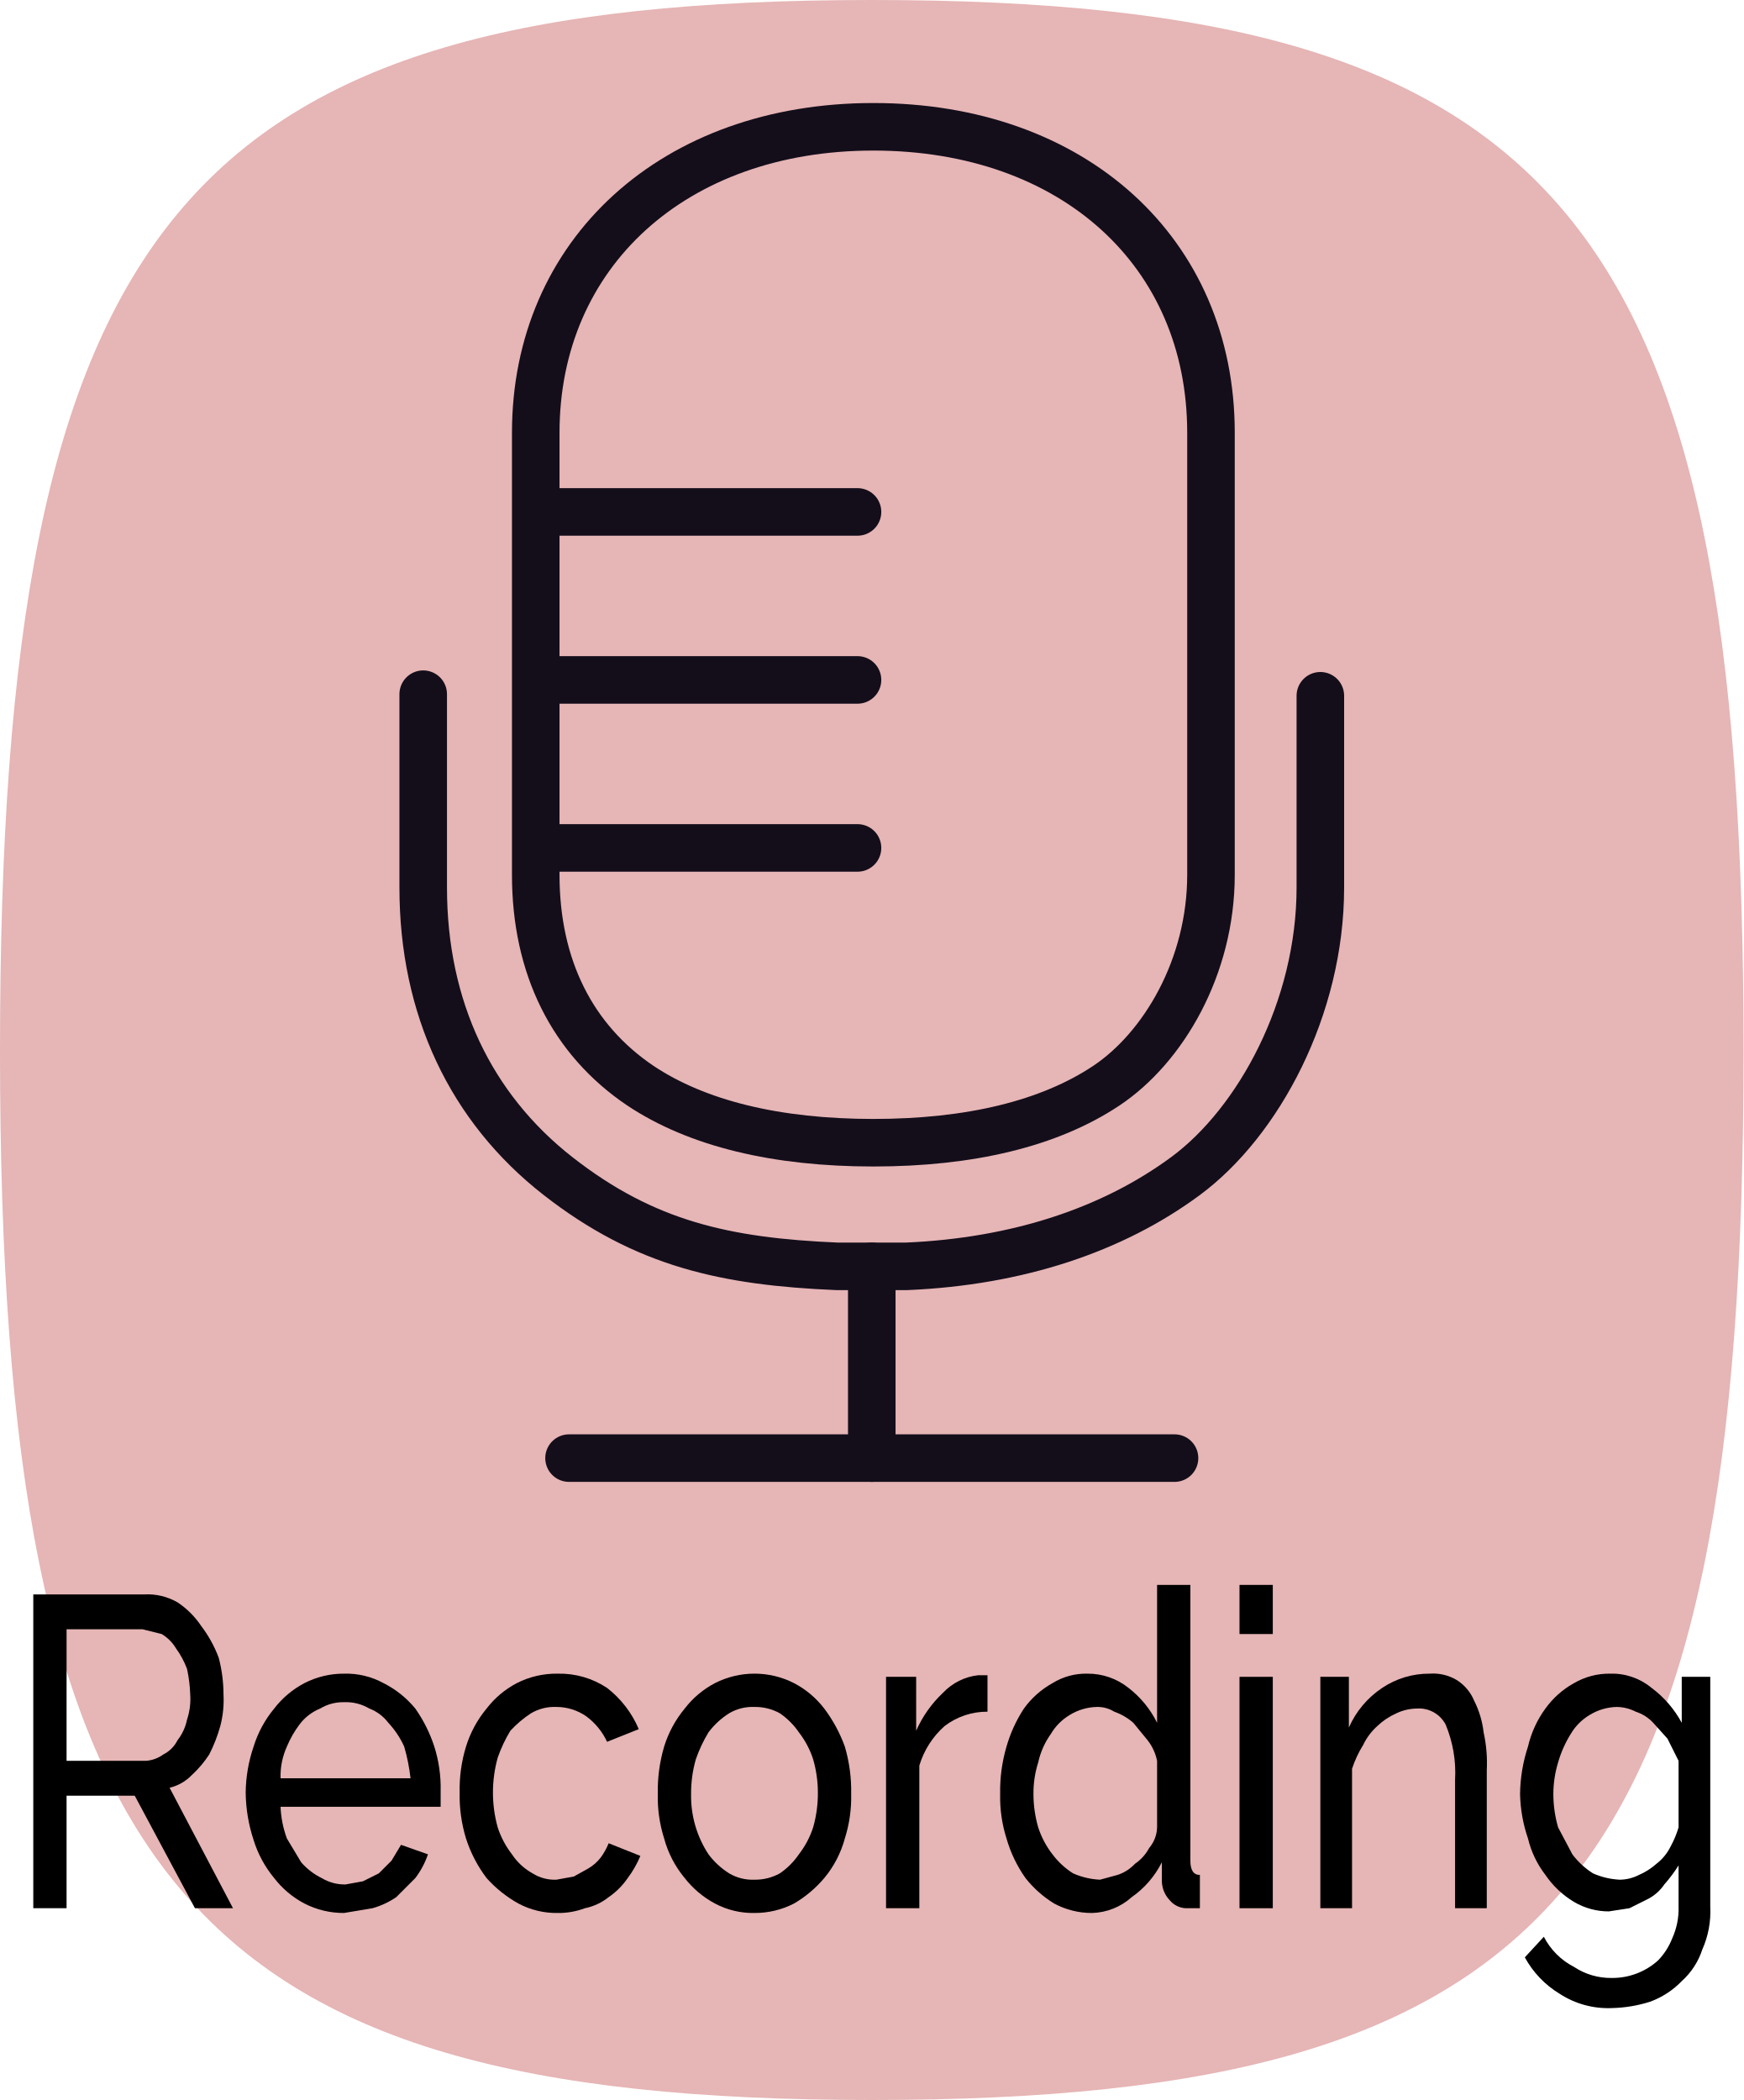
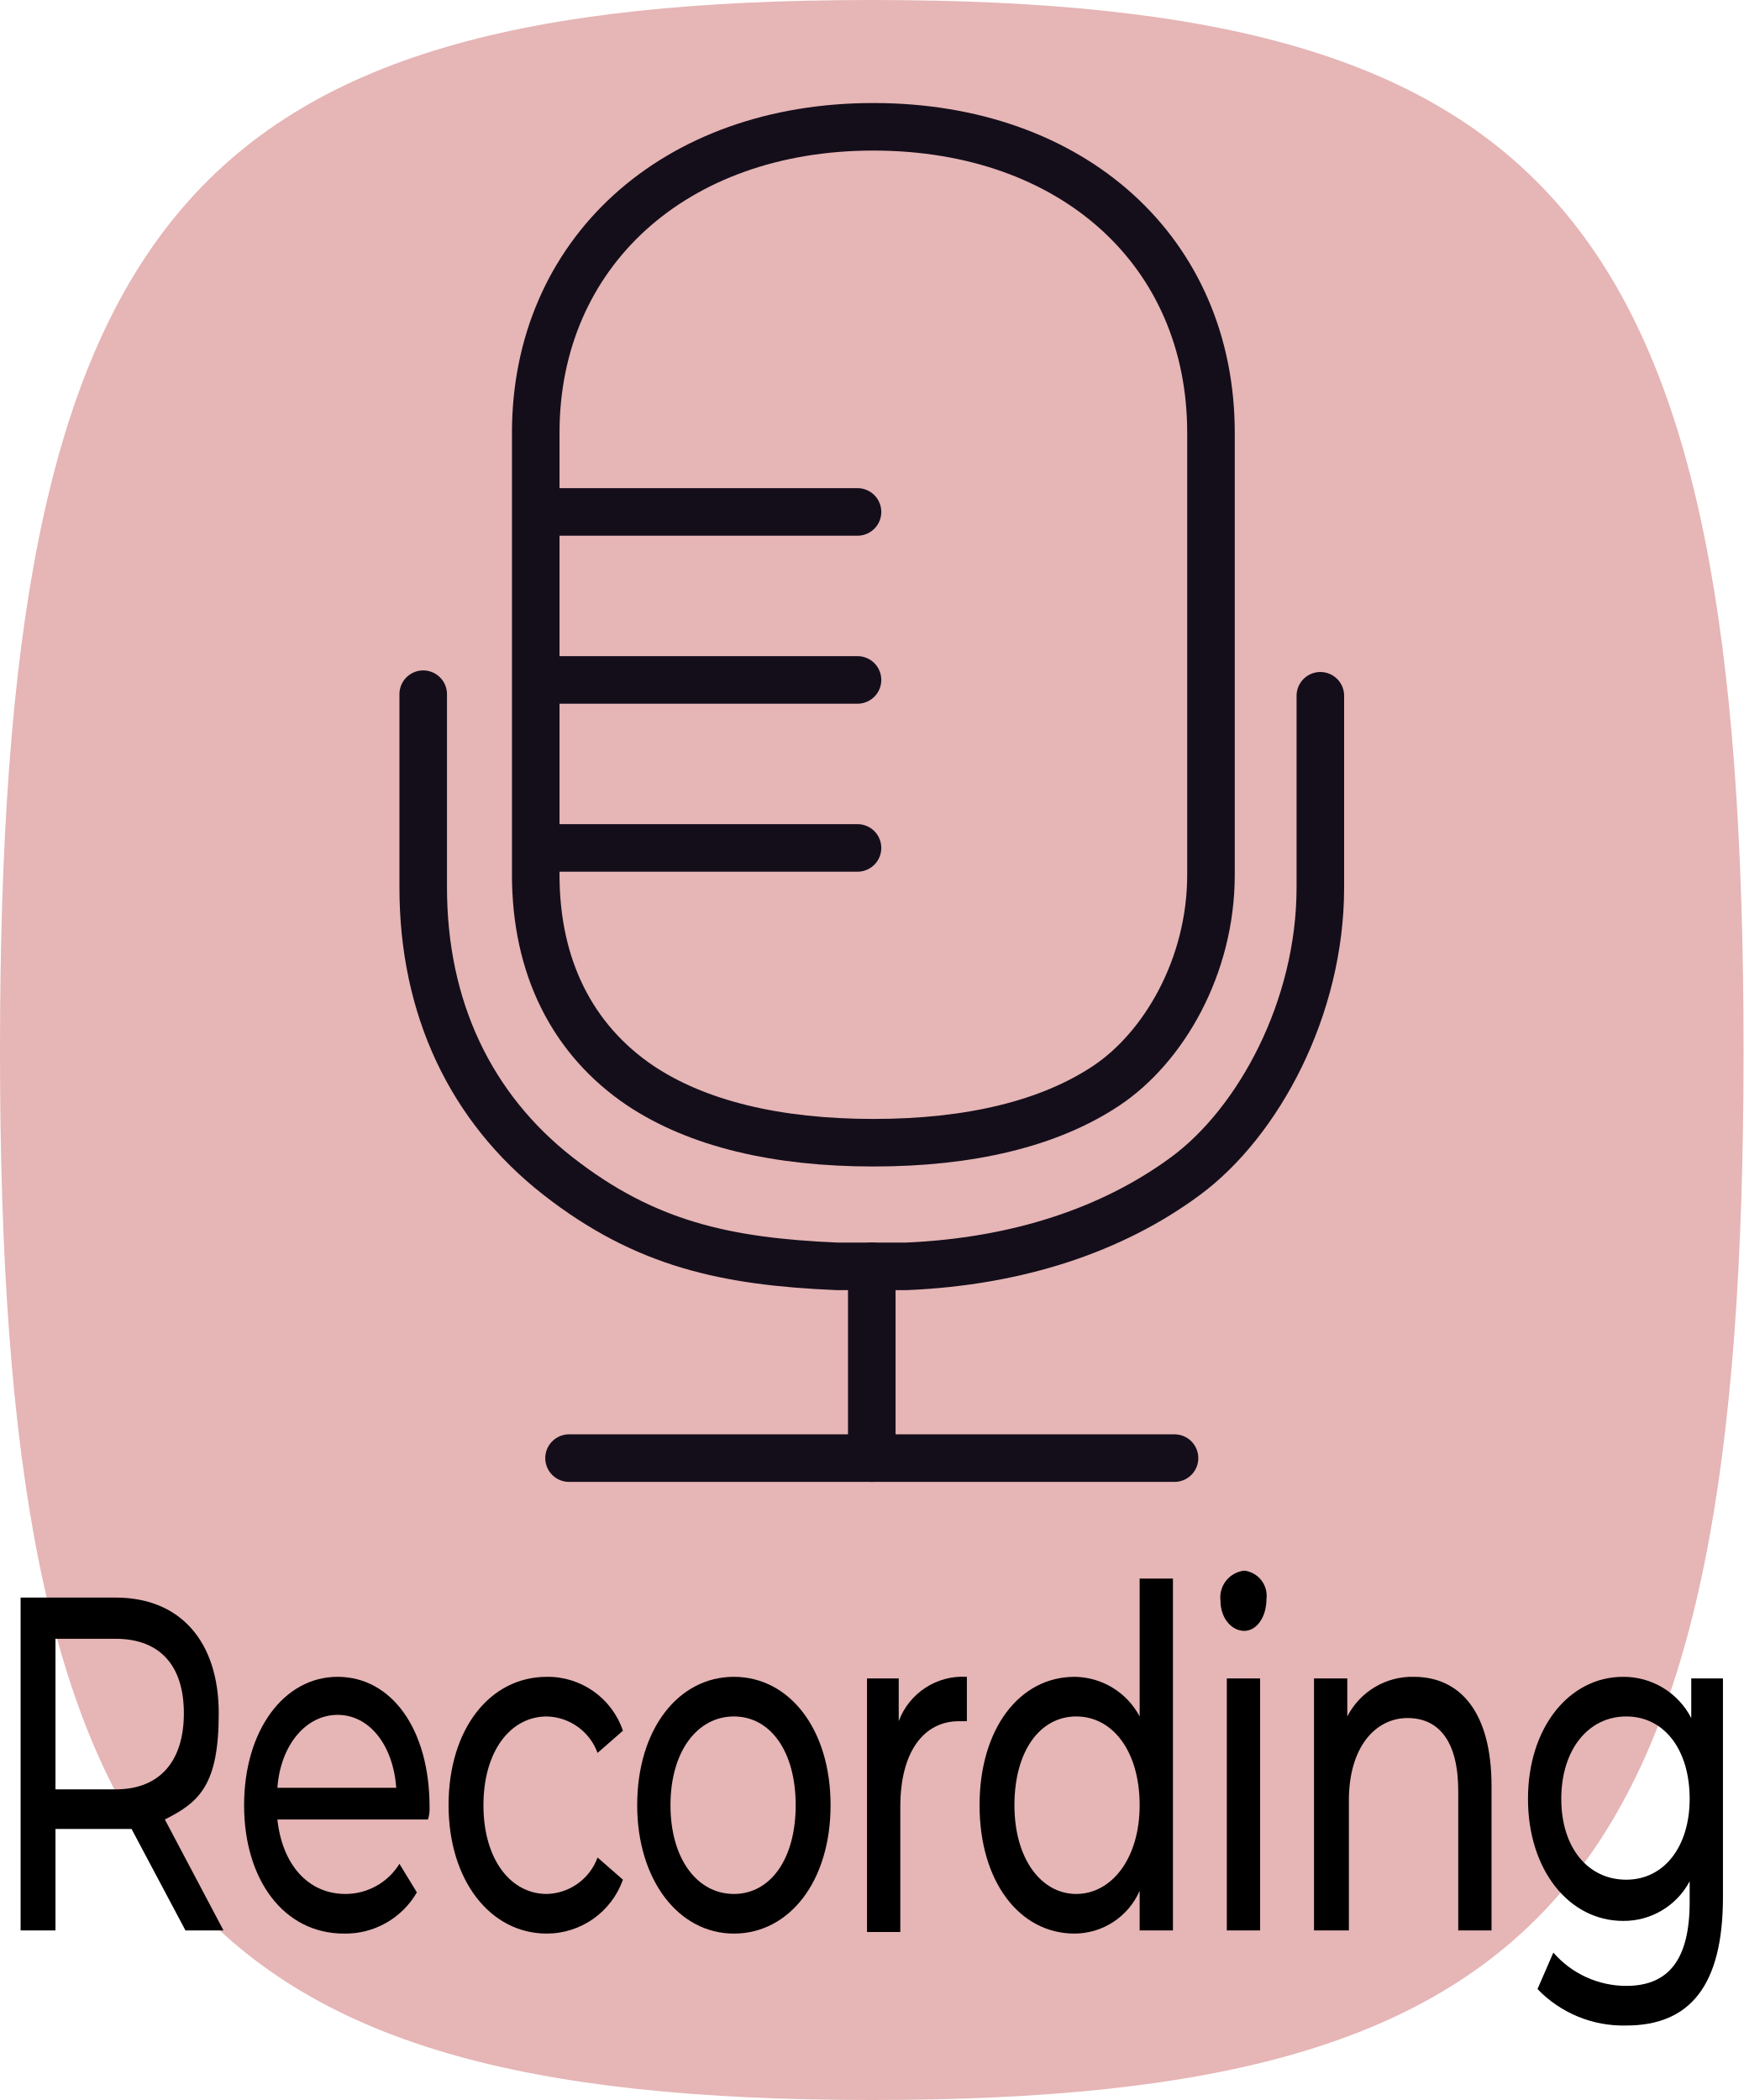
<svg xmlns="http://www.w3.org/2000/svg" viewBox="0 0 110 132.5">
  <defs>
    <style>
      .cls-1 {
        fill: #E6B5B5;
      }

      .cls-2 {
        fill: none;
        stroke: #140E1B;
        stroke-linecap: round;
        stroke-linejoin: round;
        stroke-width: 3px;
      }
    </style>
  </defs>
  <g id="Layer_2" data-name="Layer 2">
    <g id="Layer_1-2" data-name="Layer 1">
      <g>
        <path class="cls-1" d="M0,66.3C0,13.9,11.5,0,55,0s55,13.9,55,66.3-11.6,66.2-55,66.2S0,118.6,0,66.3" />
        <g id="Layer_2-2" data-name="Layer 2">
          <g id="Layer_1-2-2" data-name="Layer 1-2">
            <path class="cls-2" d="M26.7,43.8V56c0,7.6,3,13.9,8.5,18.2s10.6,5.4,17.6,5.7h4.4c7-.3,13-2.3,17.6-5.7S83.3,63.6,83.3,56V43.9" />
            <path class="cls-2" d="M35.9,92H74.1" />
            <path class="cls-2" d="M55,79.9V92" />
            <path class="cls-2" d="M40.4,68.5c3.6,2.4,8.6,3.6,14.7,3.6s11.1-1.2,14.7-3.6,6.6-7.5,6.6-13.3V27.3C76.4,15.9,67.7,8,55.1,8S33.8,16,33.8,27.3V55.2C33.8,61,36.1,65.6,40.4,68.5Z" />
            <path class="cls-2" d="M34.5,32.3H54.1" />
            <path class="cls-2" d="M34.5,42.9H54.1" />
            <path class="cls-2" d="M34.5,53.5H54.1" />
          </g>
        </g>
        <g>
-           <path d="M2.1,120.4V100.6h7a3.8,3.8,0,0,1,2.1.5,5.4,5.4,0,0,1,1.5,1.5,7.8,7.8,0,0,1,1.1,2,9.1,9.1,0,0,1,.3,2.3,6.5,6.5,0,0,1-.2,2,9.6,9.6,0,0,1-.7,1.8,6.9,6.9,0,0,1-1.1,1.3,2.9,2.9,0,0,1-1.4.8l4,7.6H12.3l-3.8-7.1H4.2v7.1Zm2.1-9.3h5a2.1,2.1,0,0,0,1.1-.4,2,2,0,0,0,.9-.9,3.1,3.1,0,0,0,.6-1.3,4.1,4.1,0,0,0,.2-1.6,8.8,8.8,0,0,0-.2-1.6,5.4,5.4,0,0,0-.7-1.3,2.6,2.6,0,0,0-.9-.9L9,102.8H4.2Z" />
-           <path d="M21.7,120.7a5.4,5.4,0,0,1-2.5-.6,5.8,5.8,0,0,1-1.9-1.6,7,7,0,0,1-1.3-2.4,9.9,9.9,0,0,1-.5-3,9.3,9.3,0,0,1,.5-2.9,7,7,0,0,1,1.3-2.4,5.8,5.8,0,0,1,1.9-1.6,5.4,5.4,0,0,1,2.5-.6,4.9,4.9,0,0,1,2.5.6,6.2,6.2,0,0,1,2,1.6,9,9,0,0,1,1.2,2.4,8.6,8.6,0,0,1,.4,2.8v1H17.7a6.5,6.5,0,0,0,.4,2l.9,1.5a4.1,4.1,0,0,0,1.3,1,2.8,2.8,0,0,0,1.5.4l1.1-.2,1-.5.8-.8.6-1,1.7.6a5.3,5.3,0,0,1-.8,1.5L25,119.7a5.1,5.1,0,0,1-1.5.7Zm4.2-8.5a11.8,11.8,0,0,0-.4-2,5.6,5.6,0,0,0-1-1.5,2.7,2.7,0,0,0-1.2-.9,2.9,2.9,0,0,0-1.6-.4,2.8,2.8,0,0,0-1.5.4,3.1,3.1,0,0,0-1.3,1,6.4,6.4,0,0,0-.8,1.4,4.5,4.5,0,0,0-.4,2Z" />
-           <path d="M29,113.1a9.2,9.2,0,0,1,.4-2.9,7,7,0,0,1,1.3-2.4,5.8,5.8,0,0,1,1.9-1.6,5.5,5.5,0,0,1,2.6-.6,5.4,5.4,0,0,1,3.1.9,6.5,6.5,0,0,1,2,2.6l-2,.8a4.2,4.2,0,0,0-1.3-1.6,3.3,3.3,0,0,0-1.9-.6,2.9,2.9,0,0,0-1.6.4,6.9,6.9,0,0,0-1.3,1.1,8.9,8.9,0,0,0-.8,1.7,8.2,8.2,0,0,0,0,4.4,5.6,5.6,0,0,0,.9,1.7,3.7,3.7,0,0,0,1.3,1.2,2.6,2.6,0,0,0,1.5.4l1.1-.2.9-.5a2.7,2.7,0,0,0,.8-.7,4.1,4.1,0,0,0,.5-.9l2,.8a6.4,6.4,0,0,1-.8,1.4,4.6,4.6,0,0,1-1.2,1.2,3.5,3.5,0,0,1-1.5.7,4.7,4.7,0,0,1-1.7.3,5.1,5.1,0,0,1-2.5-.6,7.8,7.8,0,0,1-2-1.6,8.4,8.4,0,0,1-1.3-2.5A9.2,9.2,0,0,1,29,113.1Z" />
-           <path d="M47.6,120.7a5.1,5.1,0,0,1-2.5-.6,6,6,0,0,1-1.9-1.6,6.6,6.6,0,0,1-1.3-2.5,8.6,8.6,0,0,1-.4-2.8,9.9,9.9,0,0,1,.4-3,7,7,0,0,1,1.3-2.4,5.8,5.8,0,0,1,1.9-1.6,5.5,5.5,0,0,1,5,0,5.8,5.8,0,0,1,1.9,1.6,9.2,9.2,0,0,1,1.3,2.4,9.9,9.9,0,0,1,.4,3,8.6,8.6,0,0,1-.4,2.8,6.6,6.6,0,0,1-1.3,2.5,7.4,7.4,0,0,1-1.9,1.6A5.4,5.4,0,0,1,47.6,120.7Zm-4-7.5a6.7,6.7,0,0,0,1.1,3.8,4.9,4.9,0,0,0,1.3,1.2,2.9,2.9,0,0,0,1.6.4,3.2,3.2,0,0,0,1.6-.4,4.6,4.6,0,0,0,1.2-1.2,5.6,5.6,0,0,0,.9-1.7,7.8,7.8,0,0,0,.3-2.2,7.6,7.6,0,0,0-.3-2.1,5.6,5.6,0,0,0-.9-1.7,4.6,4.6,0,0,0-1.2-1.2,3.2,3.2,0,0,0-1.6-.4,2.9,2.9,0,0,0-1.6.4,4.9,4.9,0,0,0-1.3,1.2,8.9,8.9,0,0,0-.8,1.7A7.8,7.8,0,0,0,43.6,113.2Z" />
-           <path d="M62.3,108a4.4,4.4,0,0,0-2.7.9,5.4,5.4,0,0,0-1.6,2.5v9H55.9V105.8h1.9v3.4a7.4,7.4,0,0,1,1.7-2.4,3.6,3.6,0,0,1,2.2-1.1h.6Z" />
-           <path d="M68.9,120.7a5,5,0,0,1-2.4-.6,6.9,6.9,0,0,1-1.8-1.6,8.3,8.3,0,0,1-1.2-2.5,8.6,8.6,0,0,1-.4-2.8,9.9,9.9,0,0,1,.4-3,8.8,8.8,0,0,1,1.1-2.4,5.5,5.5,0,0,1,1.8-1.6,4,4,0,0,1,2.2-.6,4.1,4.1,0,0,1,2.6.9,6.3,6.3,0,0,1,1.8,2.2V100h2.1v17.4q0,.9.6.9v2.1h-.9a1.4,1.4,0,0,1-1-.5,1.8,1.8,0,0,1-.5-1.2v-1.2a5.9,5.9,0,0,1-1.9,2.2A3.9,3.9,0,0,1,68.9,120.7Zm.5-2.1,1.1-.3a2.6,2.6,0,0,0,1.1-.7,2.8,2.8,0,0,0,.9-1,2.1,2.1,0,0,0,.5-1.3v-4.2a3.1,3.1,0,0,0-.6-1.3l-.9-1.1a3.7,3.7,0,0,0-1.2-.7,2,2,0,0,0-1.1-.3,3.4,3.4,0,0,0-1.7.5,3.4,3.4,0,0,0-1.2,1.2,4.9,4.9,0,0,0-.8,1.8,6.4,6.4,0,0,0-.3,2,7.6,7.6,0,0,0,.3,2.1,5.6,5.6,0,0,0,.9,1.7,4.9,4.9,0,0,0,1.3,1.2A4.7,4.7,0,0,0,69.4,118.6Z" />
-           <path d="M78.2,103.1V100h2.1v3.1Zm0,17.3V105.8h2.1v14.6Z" />
-           <path d="M93.8,120.4h-2v-8.1a7.9,7.9,0,0,0-.6-3.5,1.9,1.9,0,0,0-1.8-1,3.1,3.1,0,0,0-1.3.3,4.2,4.2,0,0,0-1.2.8,3.8,3.8,0,0,0-.9,1.2,6.9,6.9,0,0,0-.7,1.5v8.8h-2V105.8h1.8V109a5.8,5.8,0,0,1,2.1-2.5,5.3,5.3,0,0,1,3-.9,2.9,2.9,0,0,1,1.7.4,2.8,2.8,0,0,1,1.1,1.3,5.9,5.9,0,0,1,.6,2,9,9,0,0,1,.2,2.4Z" />
-           <path d="M101.5,120.6a4.3,4.3,0,0,1-2.2-.6,5.8,5.8,0,0,1-1.8-1.7,6.1,6.1,0,0,1-1.1-2.3,9.2,9.2,0,0,1-.5-2.8,9.9,9.9,0,0,1,.5-3,6.6,6.6,0,0,1,1.1-2.4,5.5,5.5,0,0,1,1.8-1.6,4.4,4.4,0,0,1,2.3-.6,3.9,3.9,0,0,1,2.6.9,6.7,6.7,0,0,1,1.9,2.2v-2.9h1.8v14.5a5.9,5.9,0,0,1-.5,2.7,4.6,4.6,0,0,1-1.3,2,5.3,5.3,0,0,1-2,1.3,8.6,8.6,0,0,1-2.4.4,5.6,5.6,0,0,1-3.3-.9,6.1,6.1,0,0,1-2.2-2.3l1.2-1.3a4.4,4.4,0,0,0,1.9,1.9,4.2,4.2,0,0,0,2.4.7,4.3,4.3,0,0,0,2.9-1.1,4.2,4.2,0,0,0,.9-1.4,4.5,4.5,0,0,0,.4-2v-2.6a9.4,9.4,0,0,1-.9,1.2,2.8,2.8,0,0,1-1,.9l-1.2.6Zm.7-2a2.7,2.7,0,0,0,1.2-.3,4.1,4.1,0,0,0,1.1-.7,3.1,3.1,0,0,0,.9-1.1,6.1,6.1,0,0,0,.5-1.2v-4.2l-.7-1.4-.9-1a2.6,2.6,0,0,0-1.1-.7,2.7,2.7,0,0,0-1.2-.3,3.4,3.4,0,0,0-1.7.5,3.4,3.4,0,0,0-1.2,1.2,7.1,7.1,0,0,0-.8,1.8,6.9,6.9,0,0,0-.3,2,7.6,7.6,0,0,0,.3,2.1l.9,1.7a4.9,4.9,0,0,0,1.3,1.2A4.7,4.7,0,0,0,102.2,118.6Z" />
+           <path d="M11.7,121.8l-3.4-6.4H3.5v6.4H1.3v-21h6c4.1,0,6.5,2.8,6.5,7.3s-1.2,5.6-3.4,6.7l3.7,7Zm-.1-13.7c0-3-1.5-4.7-4.3-4.7H3.5v9.5H7.3C10.1,112.9,11.6,111.1,11.6,108.1Z" />
+           <path d="M27,114.8H17.5c.3,2.8,1.9,4.7,4.3,4.7a4,4,0,0,0,3.4-1.9l1.1,1.8a5.2,5.2,0,0,1-4.6,2.6c-3.8,0-6.3-3.4-6.3-8.1s2.5-8.1,5.9-8.1,5.8,3.3,5.8,8.2A2.2,2.2,0,0,1,27,114.8Zm-9.5-2H25c-.2-2.7-1.7-4.6-3.7-4.6S17.7,110.1,17.5,112.8Z" />
+           <path d="M28.3,113.9c0-4.8,2.6-8.1,6.2-8.1a5,5,0,0,1,4.8,3.4l-1.6,1.4a3.5,3.5,0,0,0-3.2-2.3c-2.3,0-4,2.2-4,5.6s1.7,5.6,4,5.6a3.5,3.5,0,0,0,3.2-2.3l1.6,1.4a5.1,5.1,0,0,1-4.8,3.4C30.9,122,28.3,118.6,28.3,113.9Z" />
+           <path d="M40.2,113.9c0-4.8,2.6-8.1,6.1-8.1s6.1,3.3,6.1,8.1-2.6,8.1-6.1,8.1S40.2,118.6,40.2,113.9Zm10,0c0-3.4-1.6-5.6-3.9-5.6s-4,2.2-4,5.6,1.7,5.6,4,5.6S50.2,117.3,50.2,113.9Z" />
+           <path d="M61,105.8v2.8h-.5c-2.2,0-3.7,1.9-3.7,5.4v7.9H54.7V105.9h2v2.7A4.3,4.3,0,0,1,61,105.8Z" />
+           <path d="M74,99.6v22.2H71.9v-2.5a4.5,4.5,0,0,1-4.1,2.7c-3.5,0-6-3.3-6-8.1s2.5-8.1,6-8.1a4.7,4.7,0,0,1,4.1,2.5V99.6Zm-2.1,14.3c0-3.4-1.7-5.6-4-5.6s-3.9,2.2-3.9,5.6,1.7,5.6,3.9,5.6S71.9,117.3,71.9,113.9Z" />
+           <path d="M77,101a1.7,1.7,0,0,1,1.5-1.9,1.6,1.6,0,0,1,1.4,1.8c0,1.1-.6,2-1.4,2S77,102.1,77,101Zm.4,4.9h2.1v15.9H77.4Z" />
+           <path d="M94.1,112.7v9.1H92V113c0-3.1-1.2-4.6-3.2-4.6s-3.7,1.8-3.7,5.2v8.2H82.9V105.9H85v2.4a4.6,4.6,0,0,1,4.2-2.5C92.1,105.8,94.1,108,94.1,112.7Z" />
+           <path d="M108.7,105.9v13.8c0,5.6-2.1,8.1-6.1,8.1a7.5,7.5,0,0,1-5.6-2.3l1-2.3a6.1,6.1,0,0,0,4.6,2.1c2.7,0,4-1.7,4-5.3v-1.3a4.7,4.7,0,0,1-4.2,2.5c-3.4,0-6-3.2-6-7.7s2.6-7.7,6-7.7a4.8,4.8,0,0,1,4.3,2.6v-2.5Zm-2.1,7.6c0-3.1-1.6-5.2-4-5.2s-4.1,2.1-4.1,5.2,1.7,5.1,4.1,5.1S106.6,116.5,106.6,113.5Z" />
        </g>
      </g>
    </g>
  </g>
</svg>
